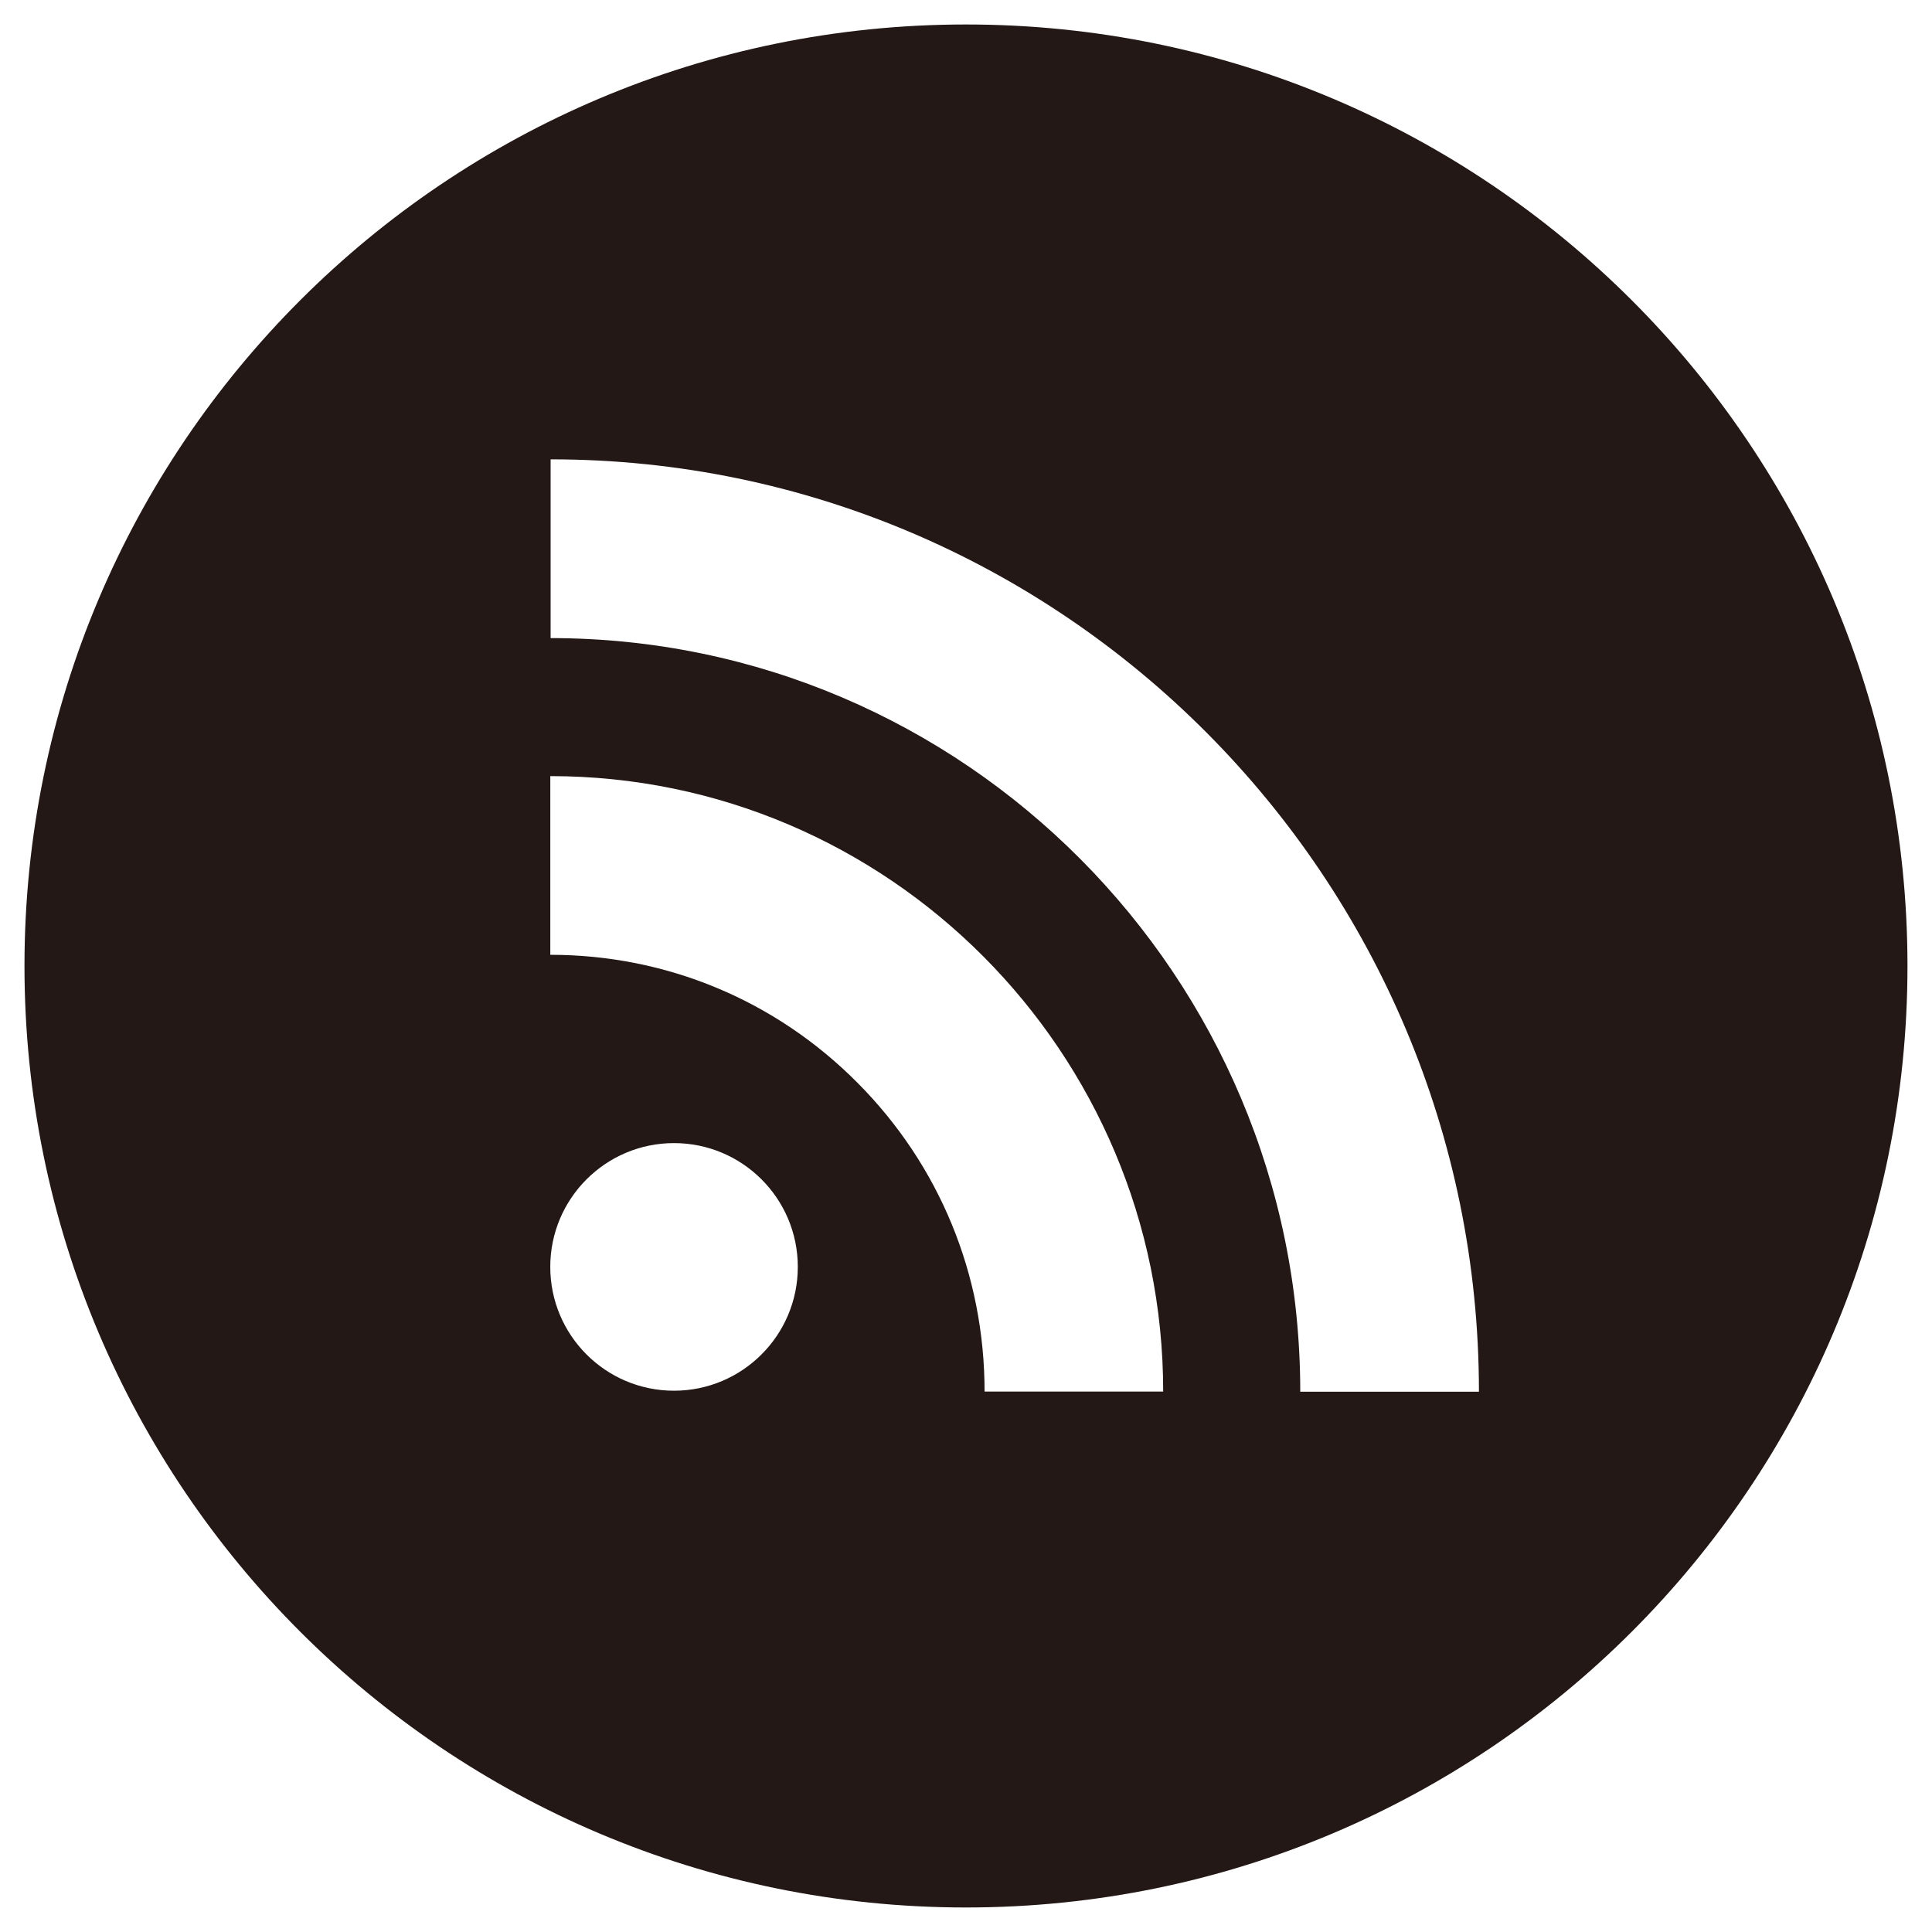
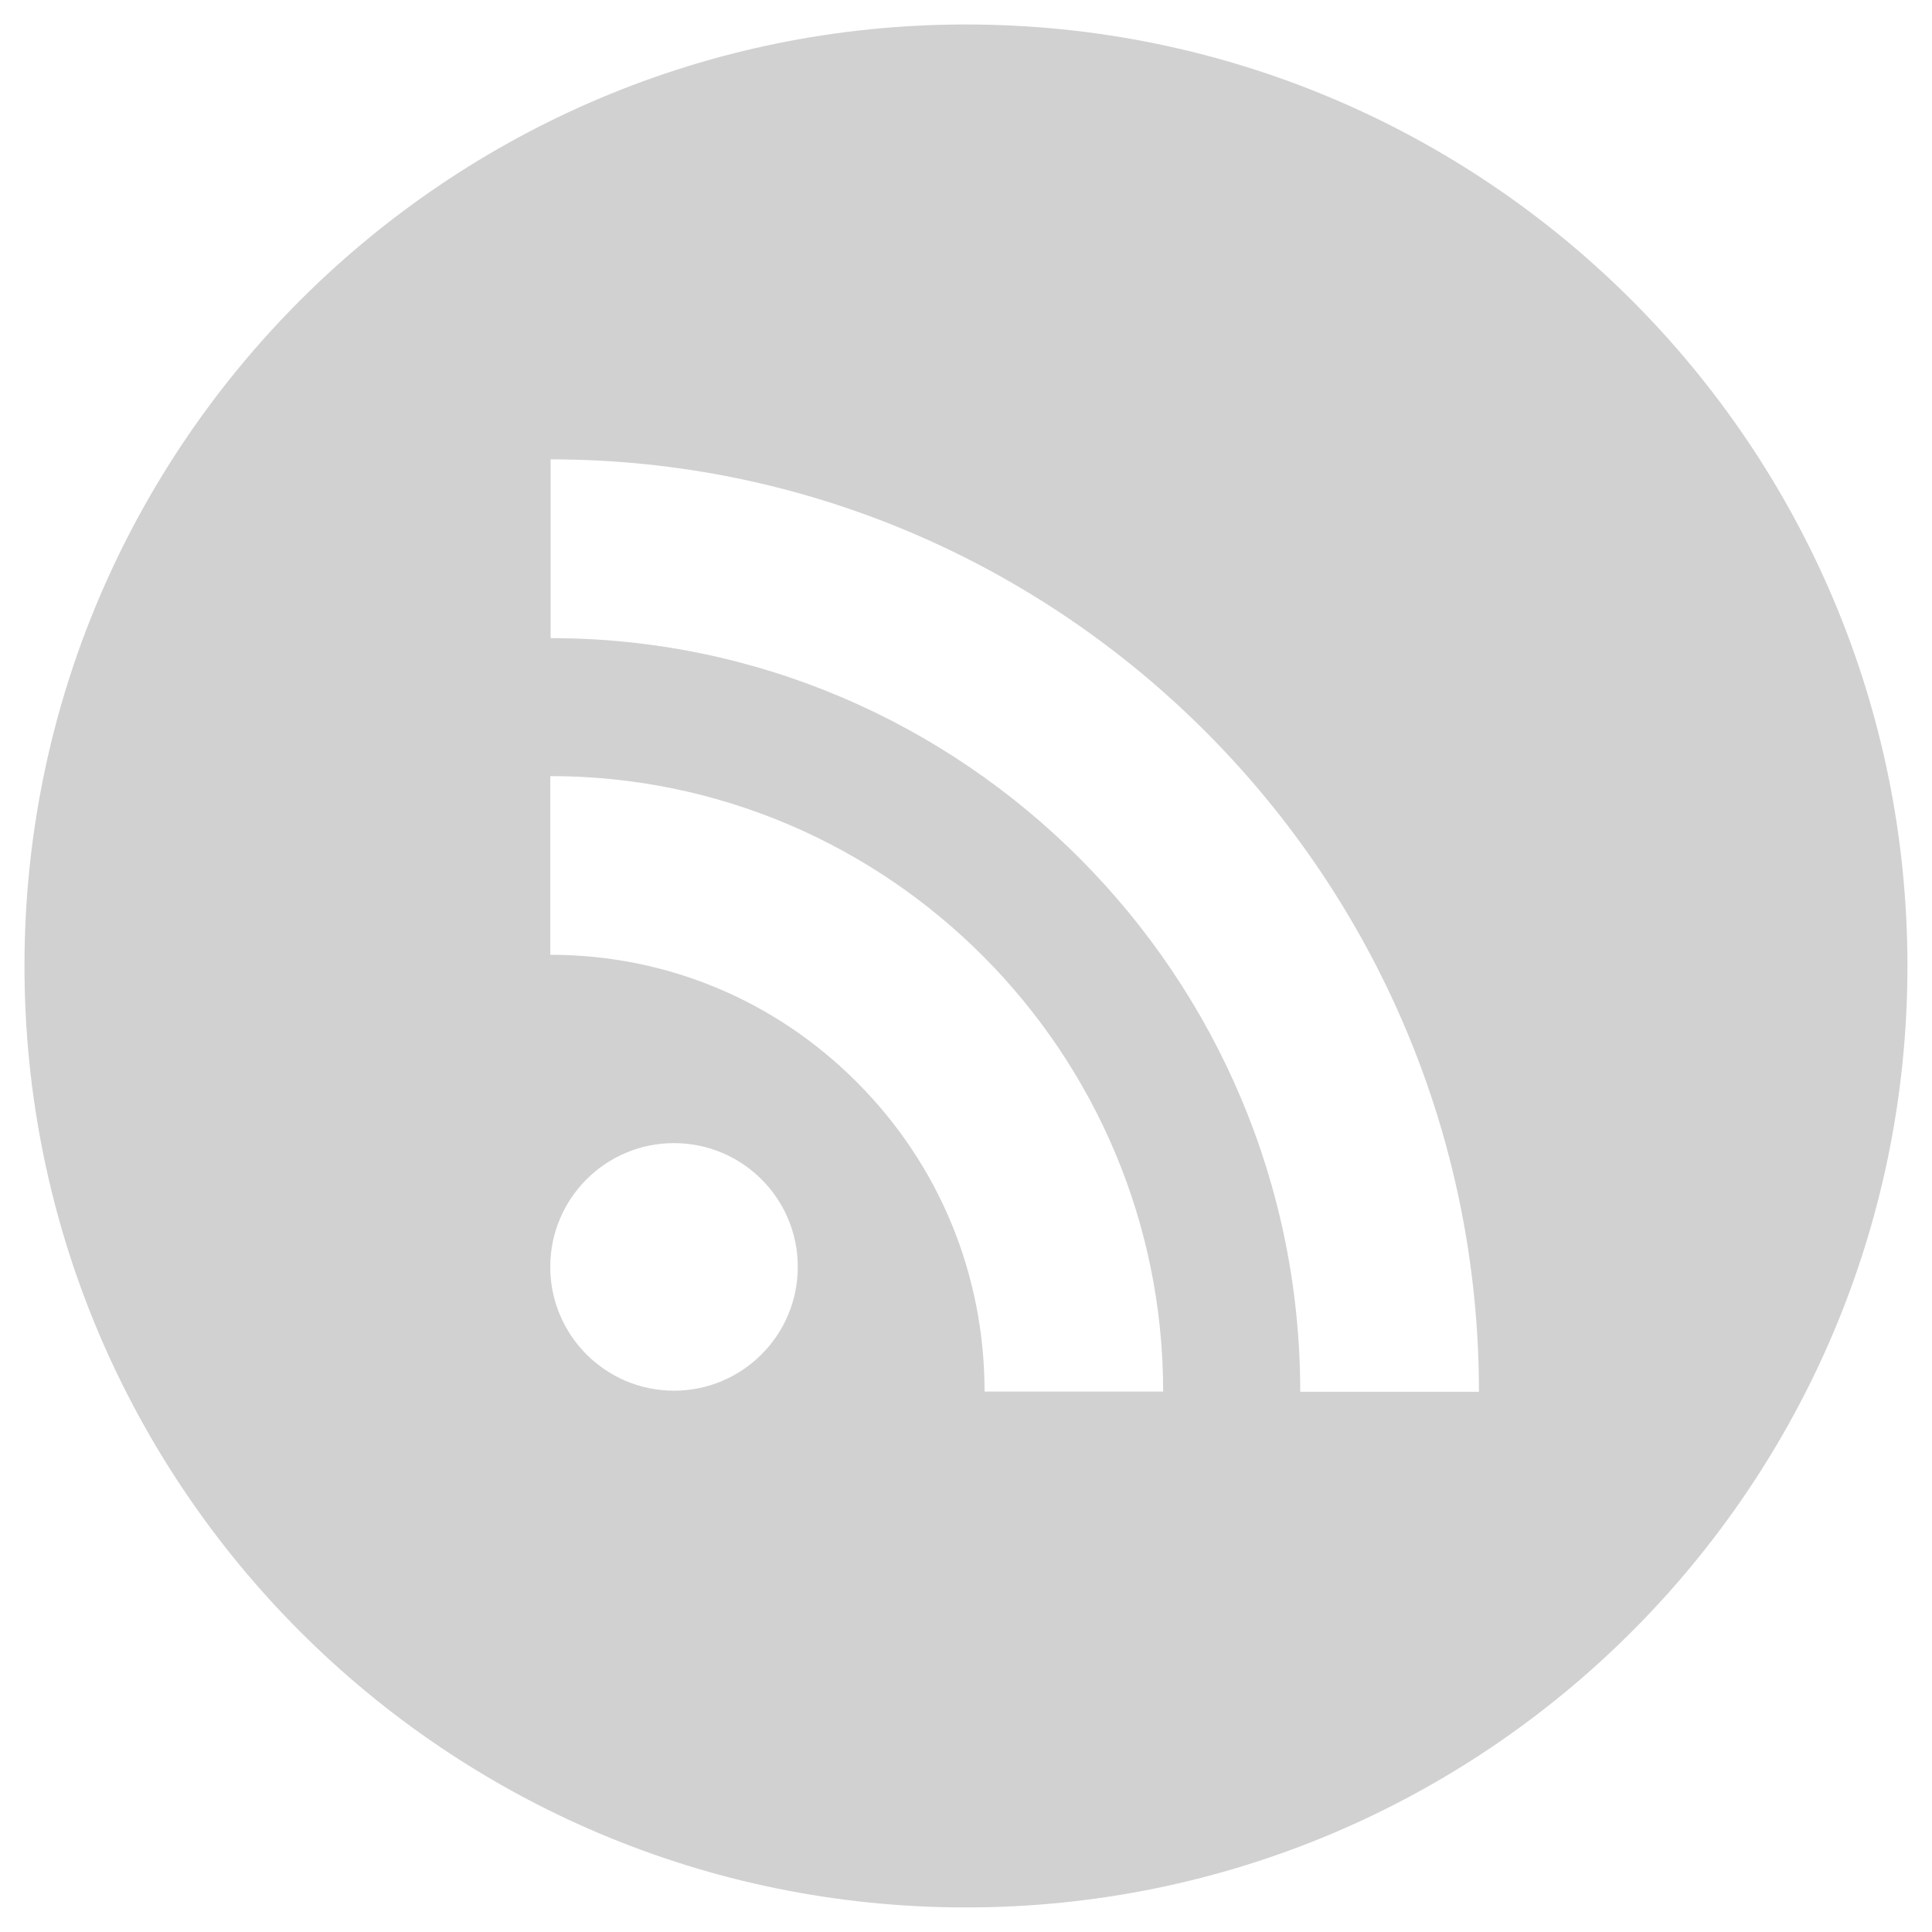
- <svg xmlns="http://www.w3.org/2000/svg" version="1.1" id="レイヤー_1" x="0px" y="0px" width="49.249px" height="49.248px" viewBox="0 0 49.249 49.248" enable-background="new 0 0 49.249 49.248" xml:space="preserve">
-   <path fill="#231815" d="M24.624,0.624c-13.255,0-24,10.746-24,24c0,13.256,10.745,24,24,24c13.257,0,24-10.744,24-24  C48.624,11.369,37.881,0.624,24.624,0.624z M17.181,35.451c-1.742,0-3.154-1.414-3.154-3.156c0-1.743,1.413-3.156,3.154-3.156  c1.743,0,3.156,1.413,3.156,3.156C20.337,34.037,18.923,35.451,17.181,35.451z M25.098,35.473c0-2.979-1.151-5.777-3.245-7.877  c-2.088-2.1-4.867-3.257-7.825-3.257v-4.555c8.616,0,15.623,7.039,15.623,15.689H25.098z M33.145,35.476  c0-10.591-8.572-19.21-19.109-19.21v-4.557c13.047,0,23.664,10.664,23.664,23.768H33.145z" />
+ <svg xmlns="http://www.w3.org/2000/svg" version="1.1" id="レイヤー_1" x="0px" y="0px" width="49.25px" height="49.248px" viewBox="0 0 49.25 49.248" enable-background="new 0 0 49.25 49.248" xml:space="preserve">
+   <path fill="#D1D1D1" d="M24.624,0.624c-13.255,0-24,10.746-24,24c0,13.256,10.745,24,24,24c13.256,0,24-10.744,24-24  C48.625,11.369,37.88,0.624,24.624,0.624z M17.181,35.451c-1.742,0-3.154-1.414-3.154-3.156c0-1.743,1.413-3.155,3.154-3.155  c1.743,0,3.156,1.412,3.156,3.155C20.337,34.037,18.923,35.451,17.181,35.451z M25.098,35.474c0-2.979-1.151-5.777-3.245-7.877  c-2.088-2.101-4.867-3.258-7.825-3.258v-4.555c8.616,0,15.623,7.039,15.623,15.689H25.098z M33.145,35.476  c0-10.591-8.572-19.209-19.109-19.209v-4.557c13.047,0,23.665,10.664,23.665,23.769h-4.556V35.476z" />
</svg>
